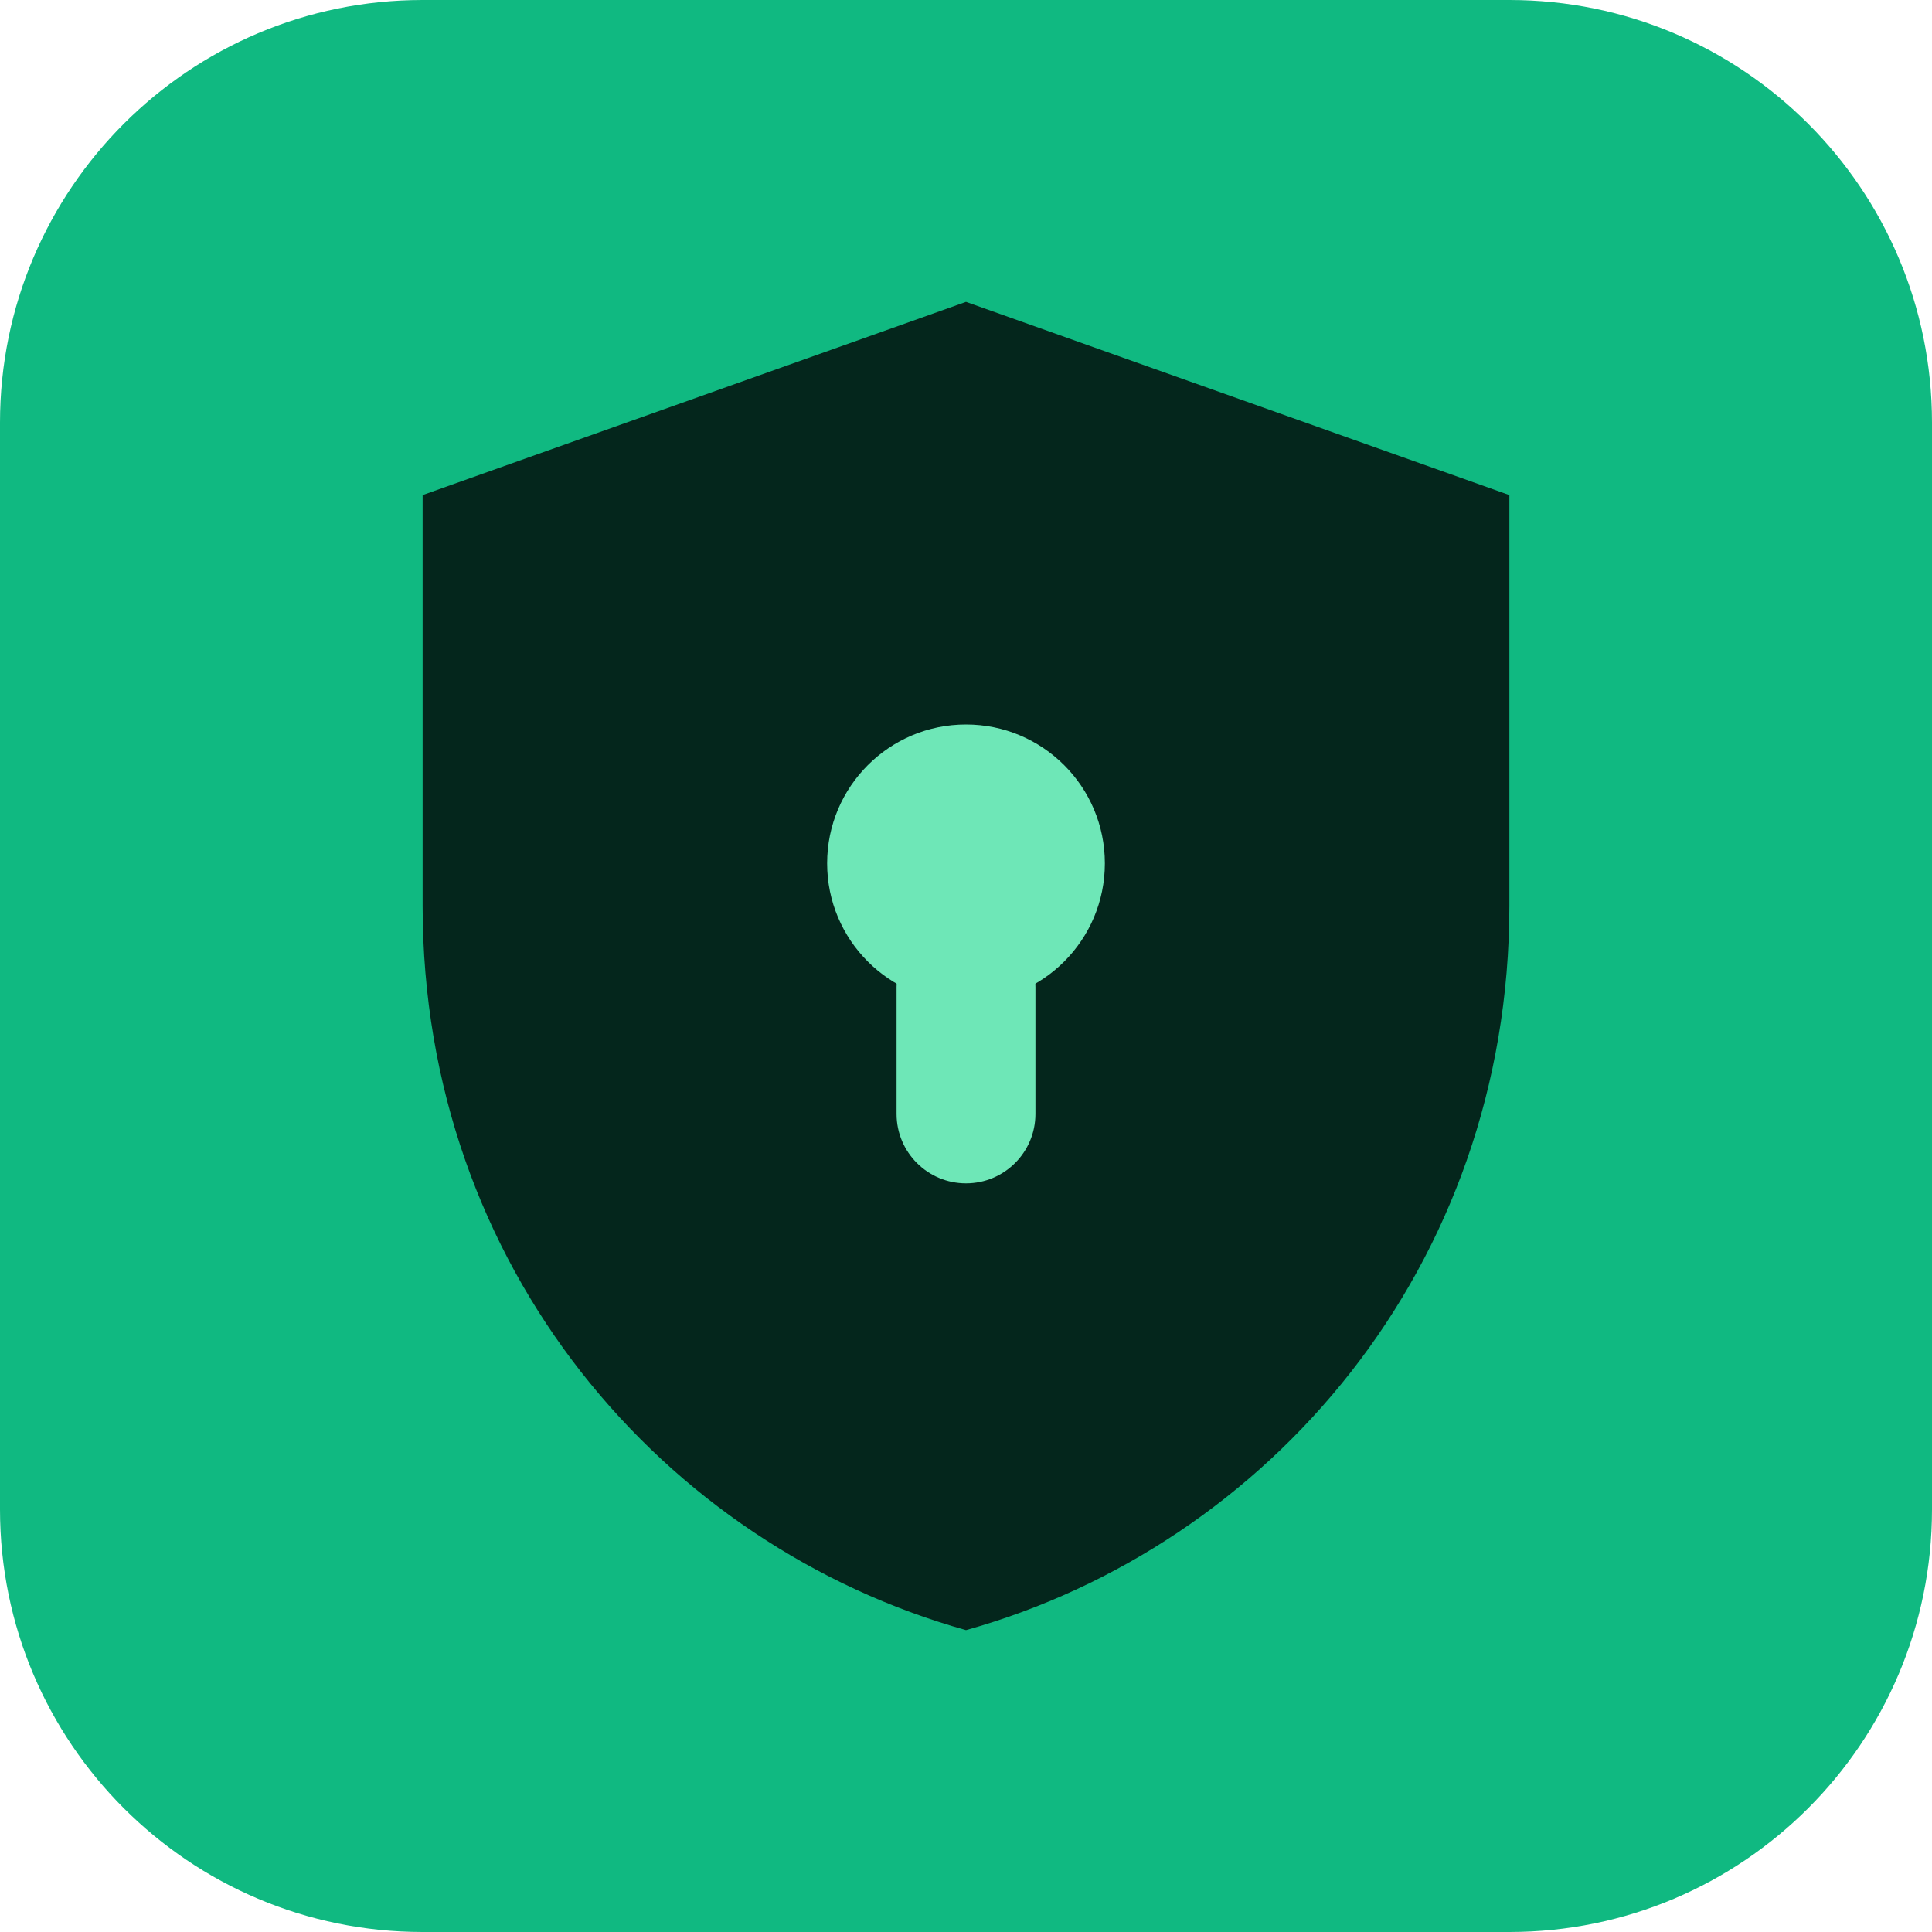
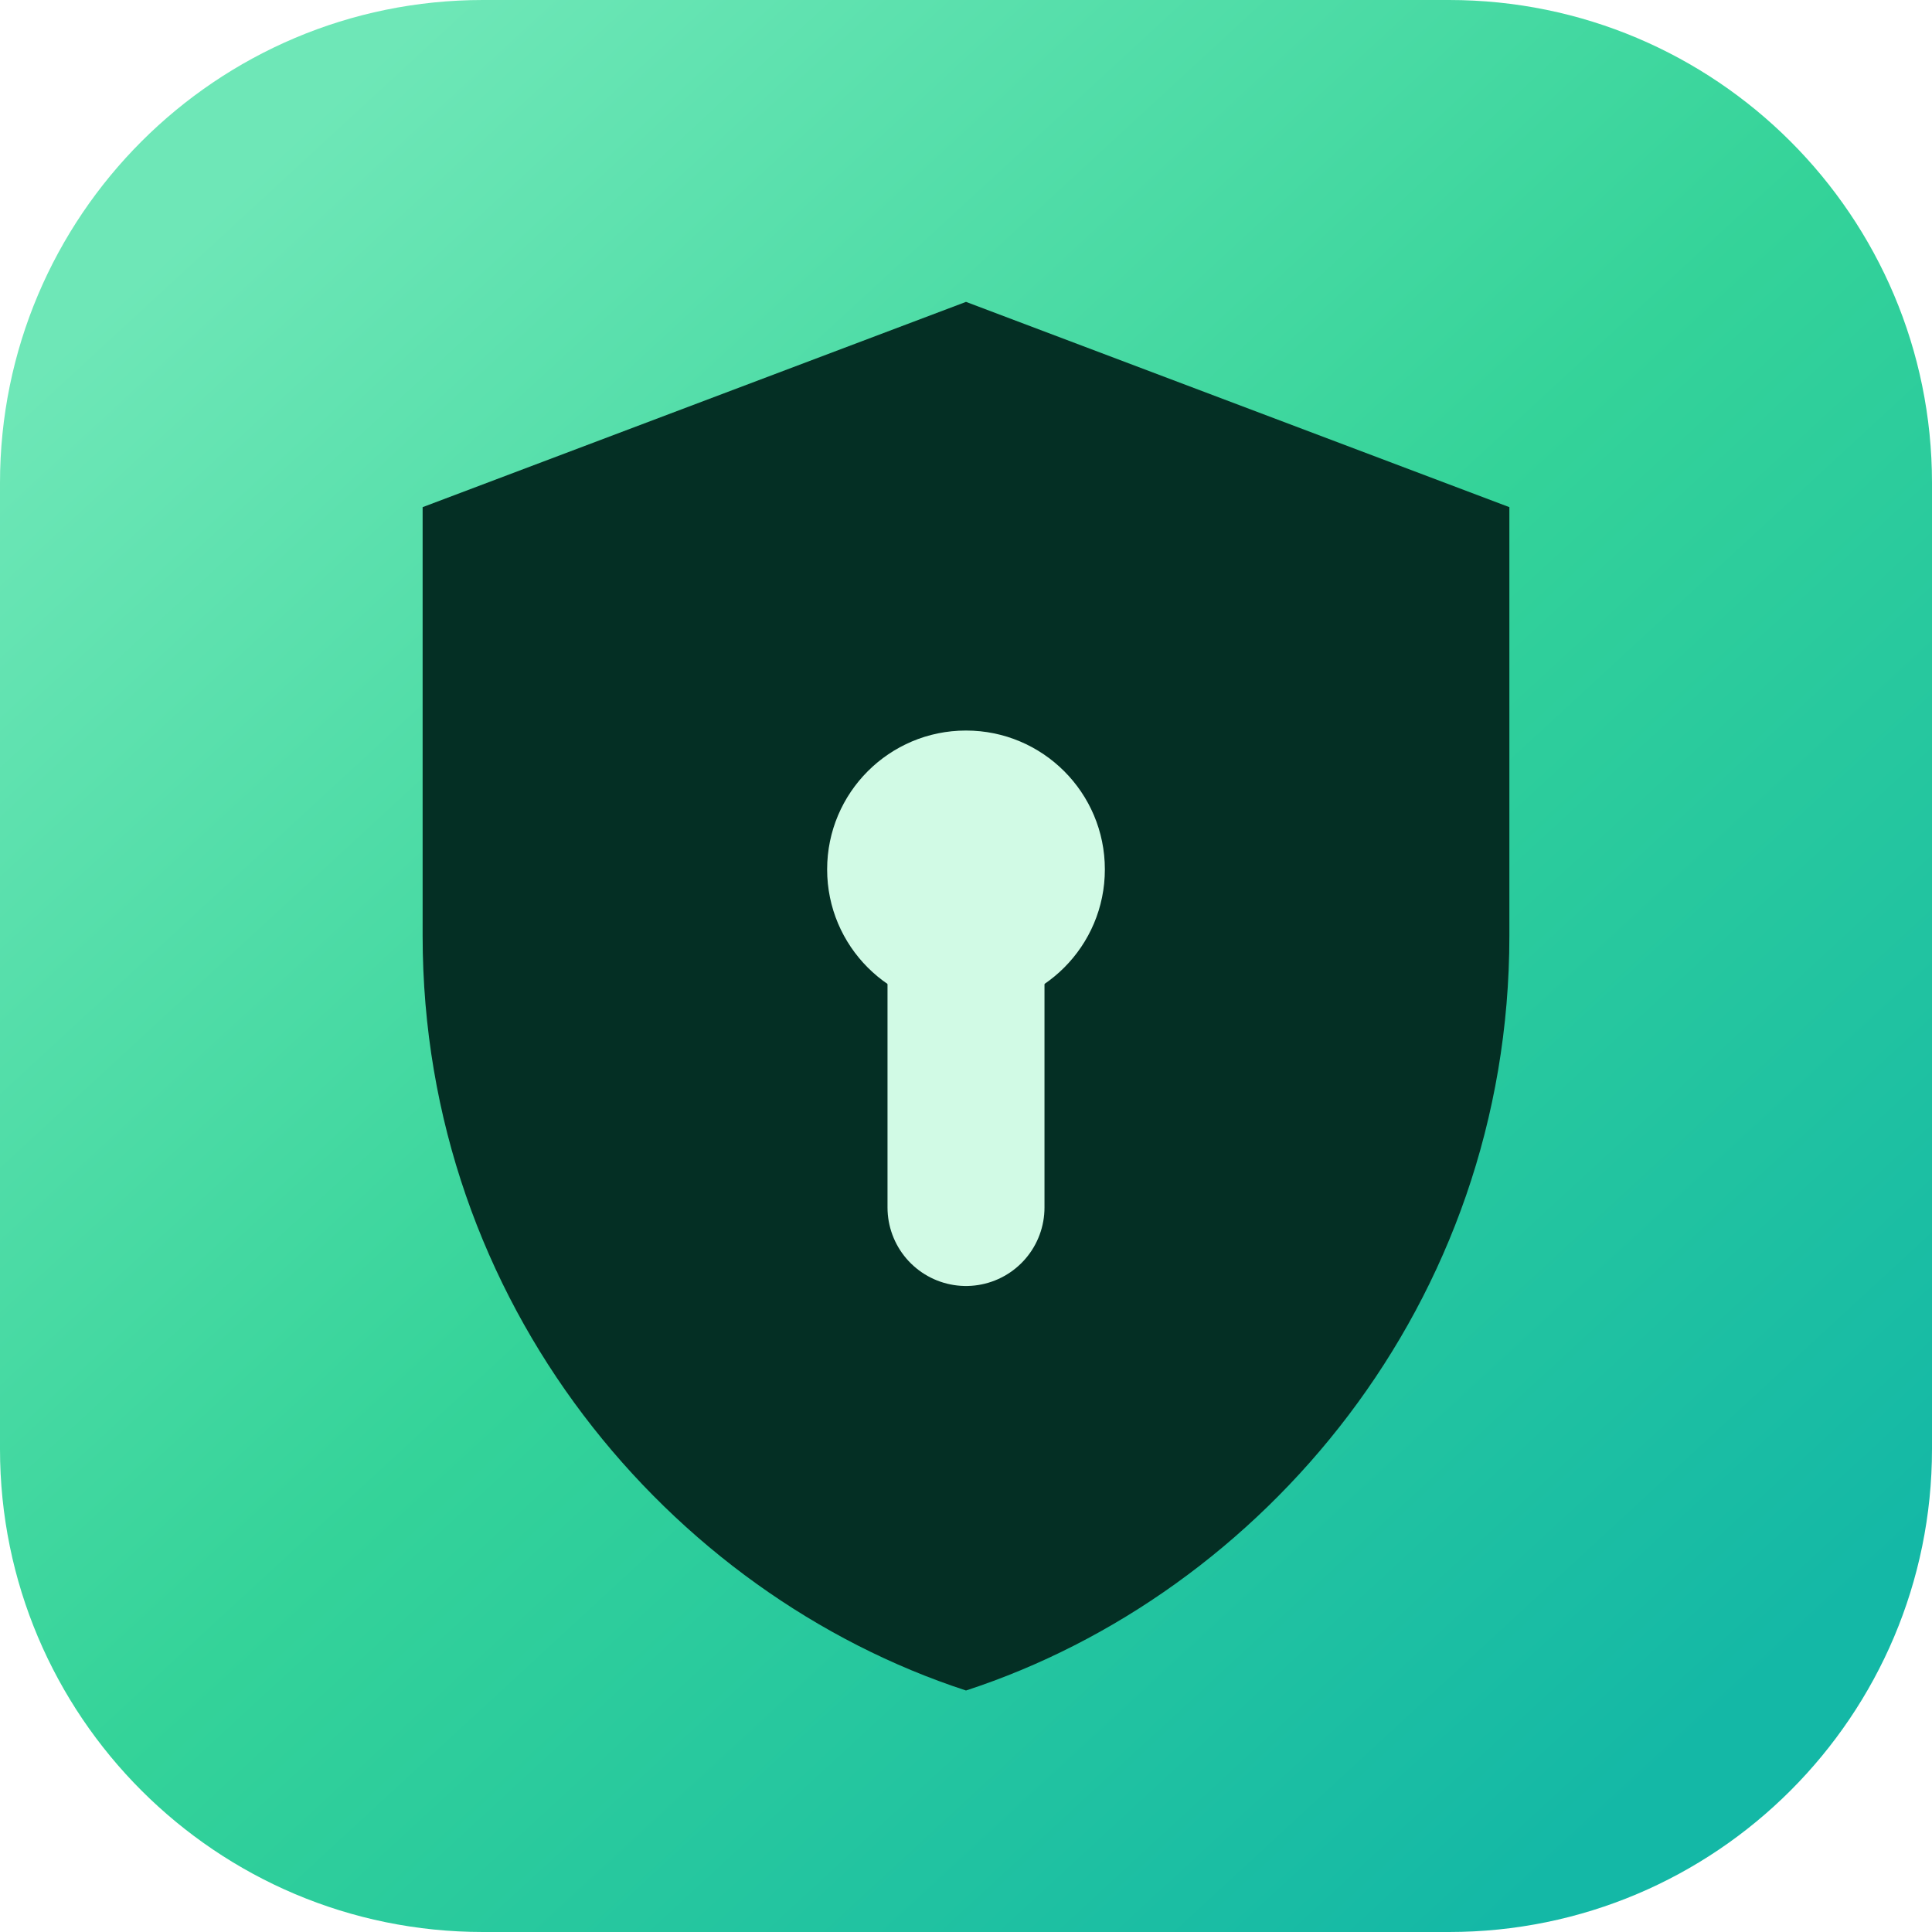
<svg xmlns="http://www.w3.org/2000/svg" width="32" height="32" viewBox="0 0 32 32" fill="none">
-   <rect width="32" height="32" rx="7" fill="#10b981" />
-   <path d="M16 5 L25 8.2 V15 C25 21 21 25.6 16 27 C11 25.6 7 21 7 15 V8.2 Z" fill="#04261c" />
-   <circle cx="16" cy="14.3" r="2.3" fill="#6ee7b7" />
-   <rect x="14.85" y="15.2" width="2.3" height="4.4" rx="1.15" fill="#6ee7b7" />
+   <defs>
+     <linearGradient id="vault-g" x1="4" y1="3" x2="28" y2="29" gradientUnits="userSpaceOnUse">
+       <stop stop-color="#6ee7b7" />
+       <stop offset="0.5" stop-color="#34d399" />
+       <stop offset="1" stop-color="#14b8a6" />
+     </linearGradient>
+   </defs>
+   <rect width="32" height="32" rx="8" fill="url(#vault-g)" />
+   <path d="M16 5 L25 8.4 L25 15.5 C25 21.6 20.9 26.4 16 28 C11.1 26.4 7 21.6 7 15.5 L7 8.4 Z" fill="#042f24" />
+   <circle cx="16" cy="14.4" r="2.3" fill="#d1fae5" />
+   <path d="M16 16.2 V20" stroke="#d1fae5" stroke-width="2.6" stroke-linecap="round" />
</svg>
